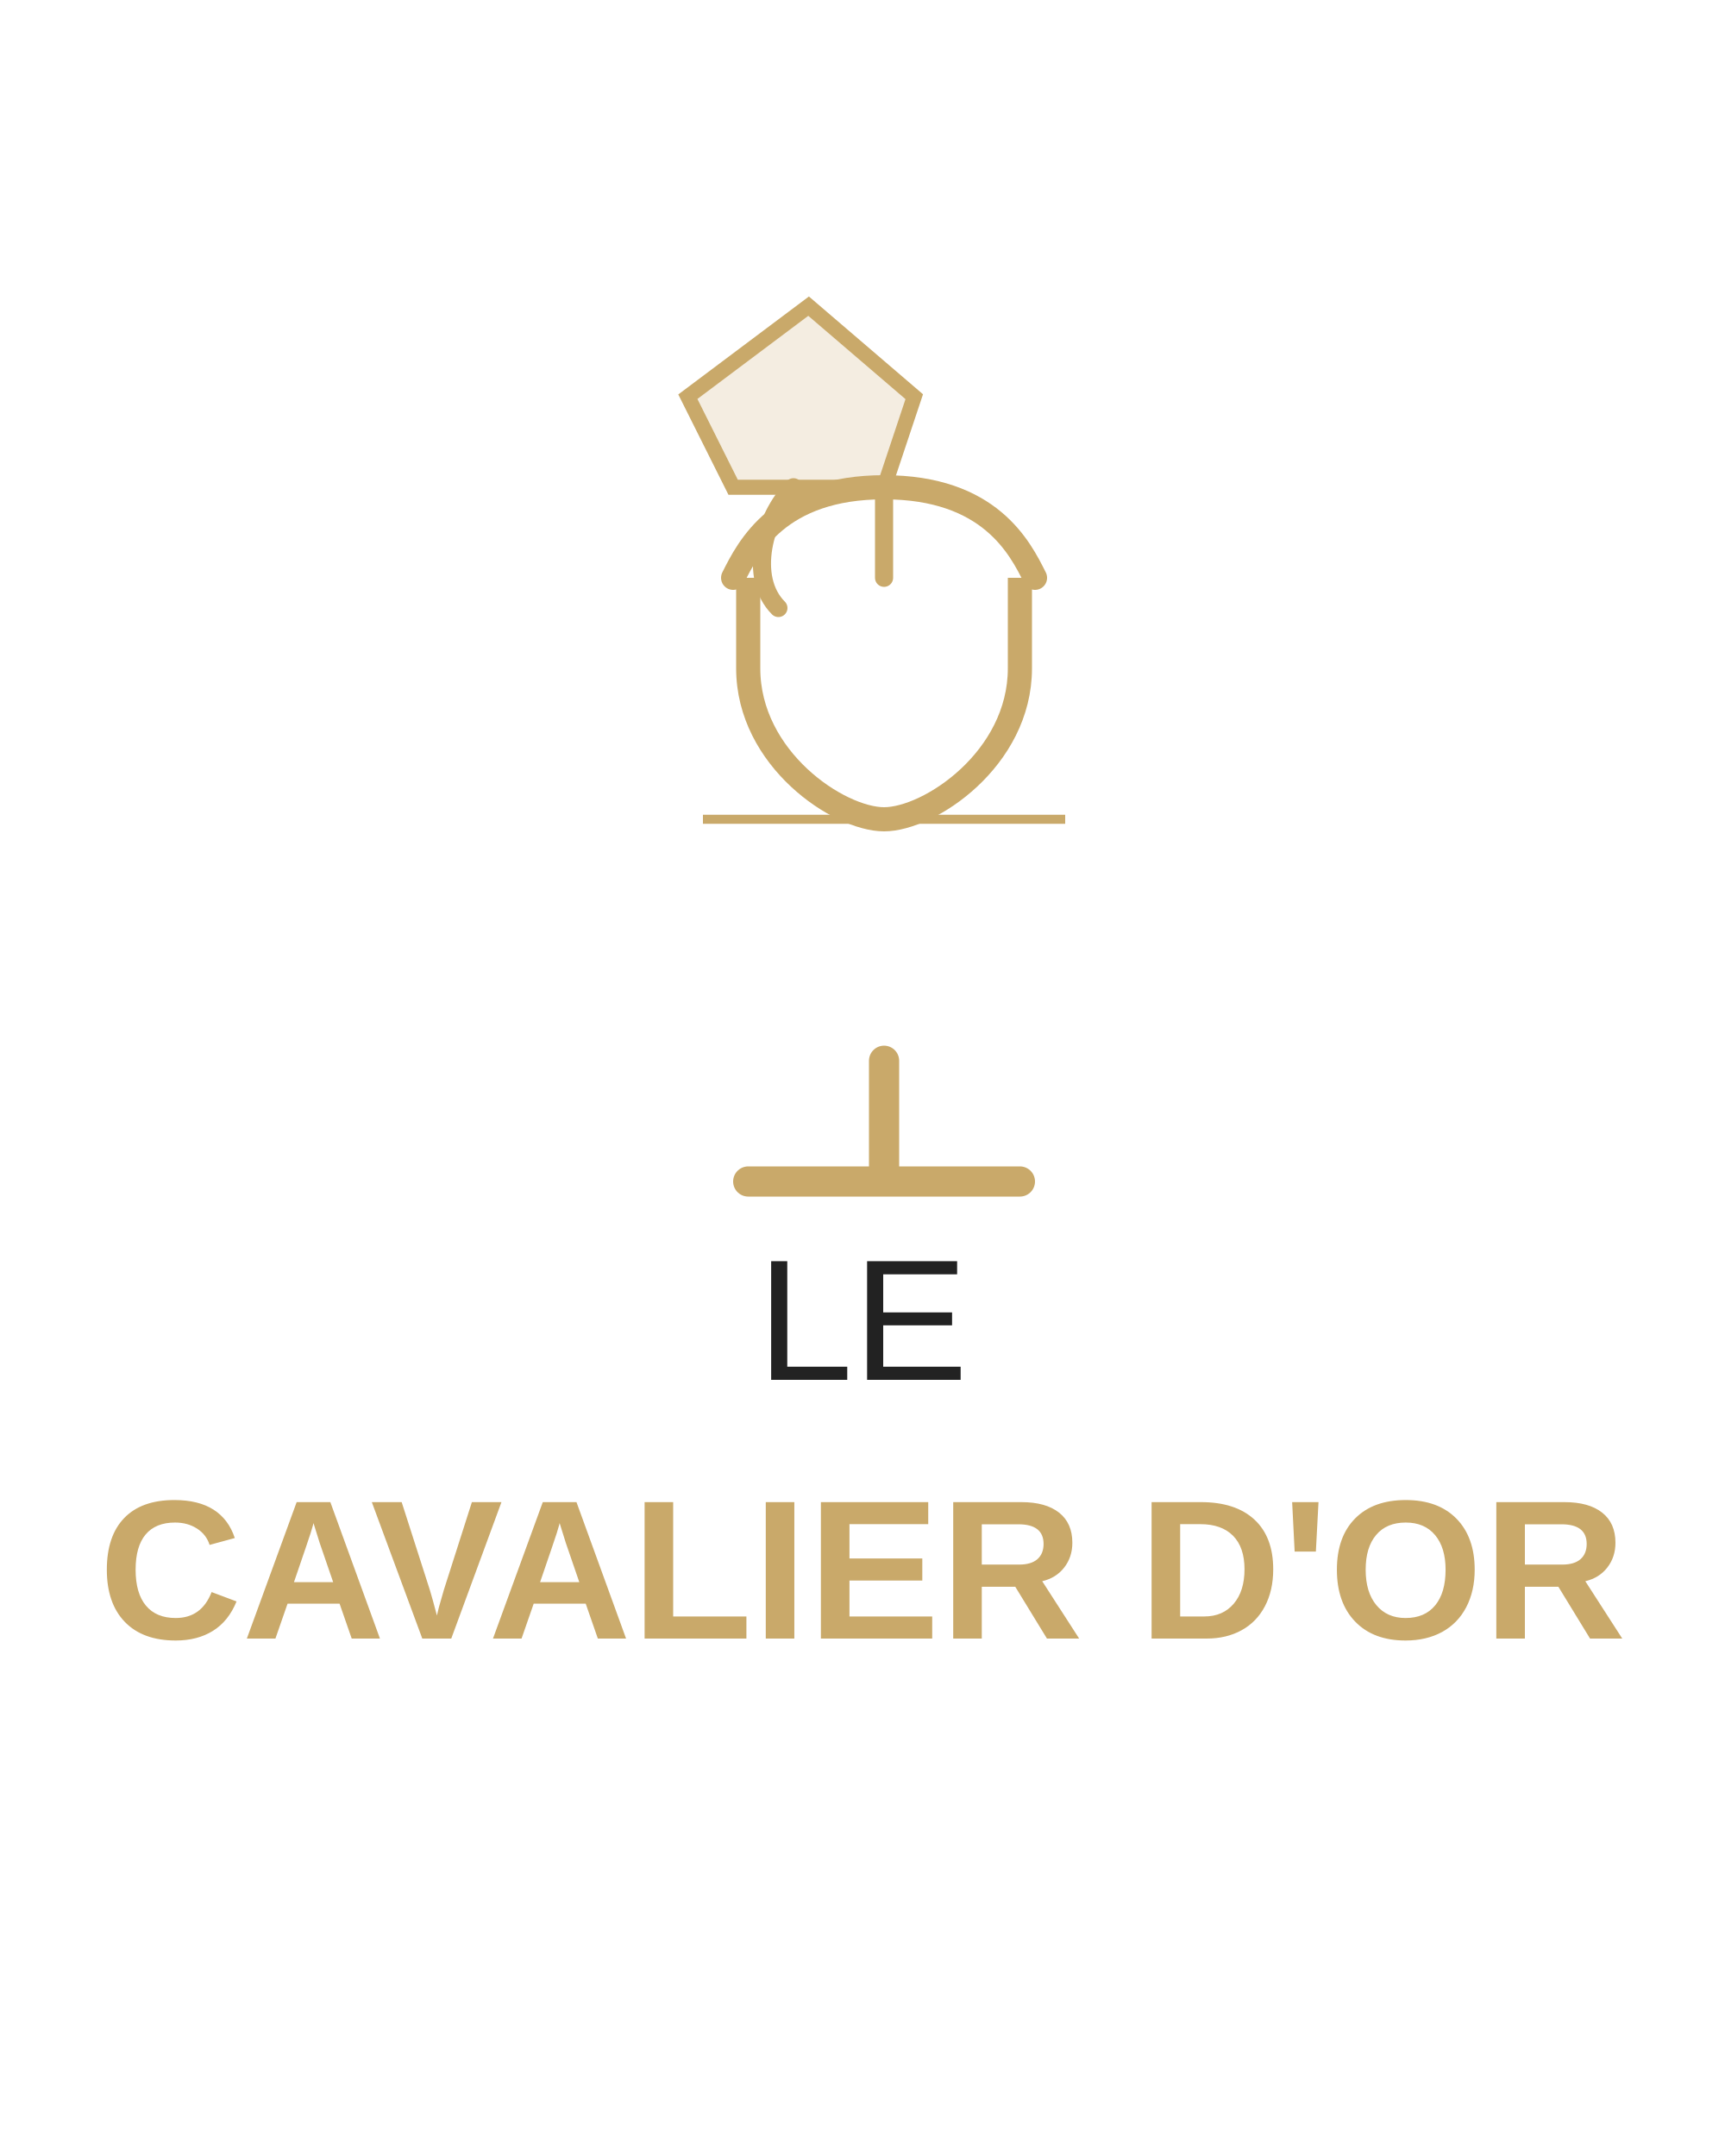
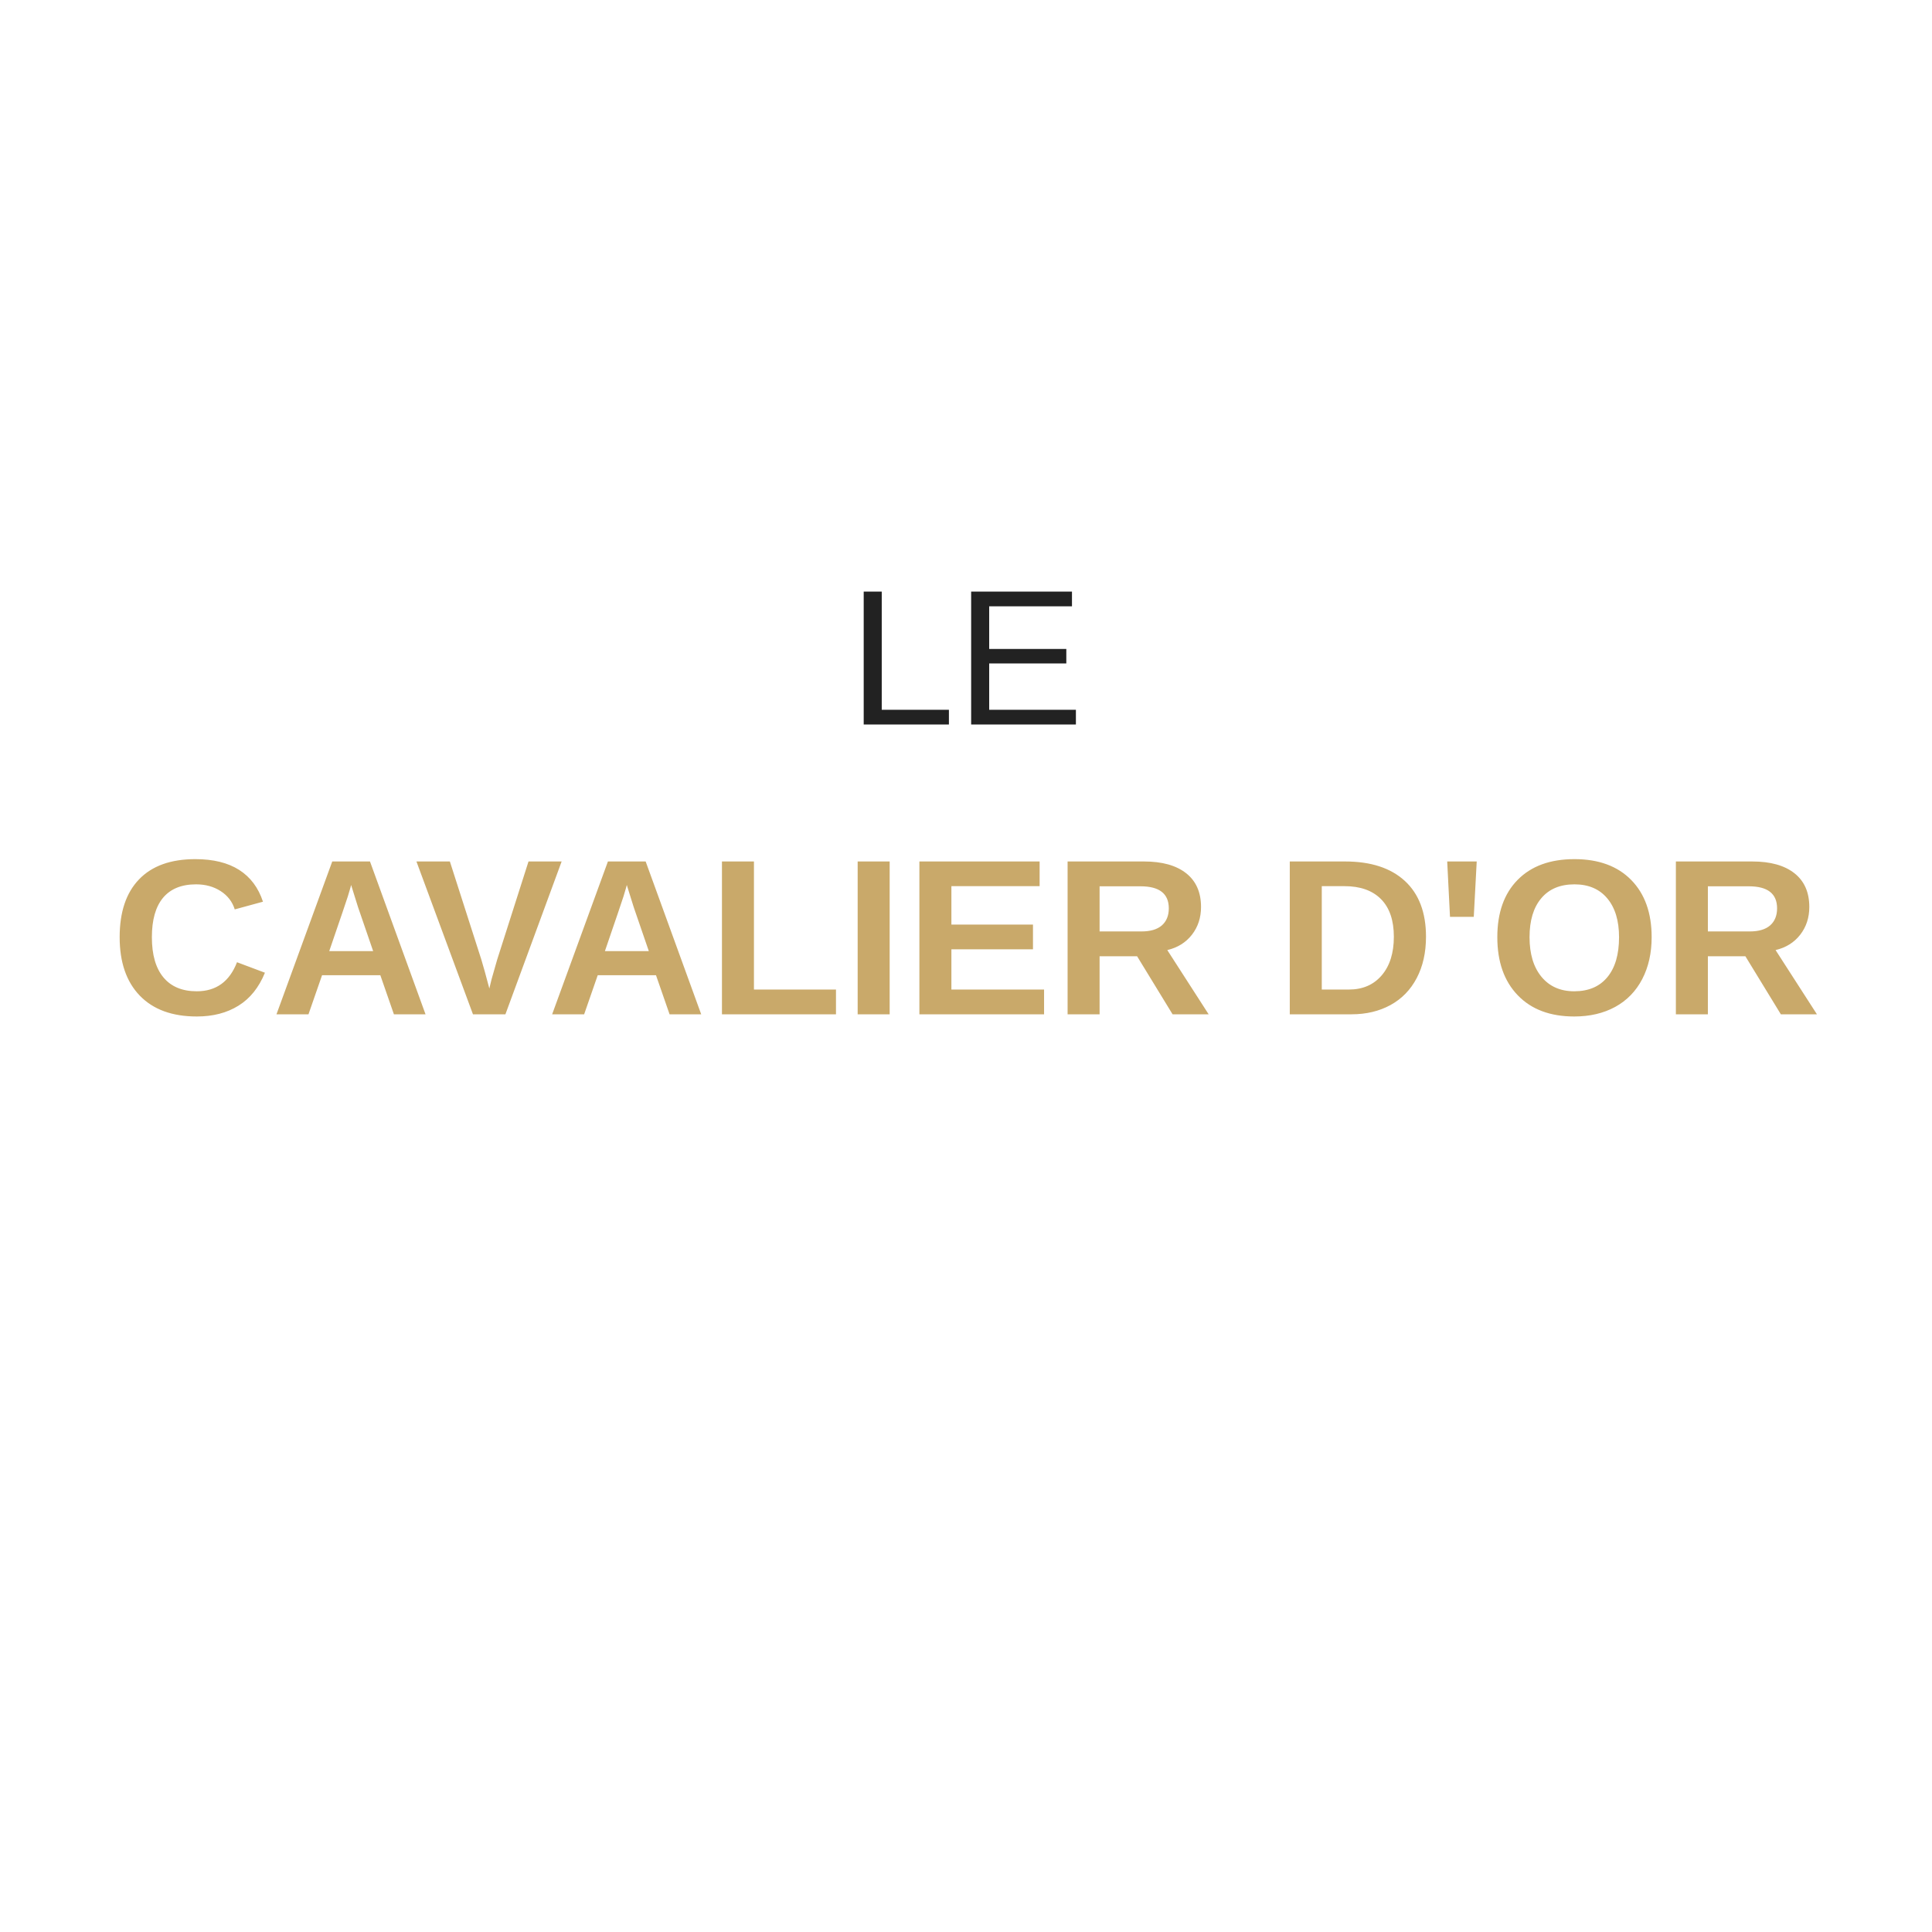
- <svg xmlns="http://www.w3.org/2000/svg" width="400" height="500" viewBox="0 0 400 500" fill="none">
-   <g transform="translate(100, 50) scale(0.7)">
-     <path d="M105 320L195 320M150 280L150 320" stroke="#C9A96A" stroke-width="10" stroke-linecap="round" />
-     <path d="M105 120v30c0 30 30 50 45 50s45-20 45-50v-30" stroke="#C9A96A" stroke-width="8" />
-     <path d="M85 60L125 30L160 60L150 90L100 90L85 60z" fill="#C9A96A" fill-opacity="0.2" stroke="#C9A96A" stroke-width="5" />
-     <path d="M100 120c5-10 15-30 50-30s45 20 50 30" stroke="#C9A96A" stroke-width="8" stroke-linecap="round" />
-     <path d="M120 90c-10 10-15 30-5 40" stroke="#C9A96A" stroke-width="6" stroke-linecap="round" />
-     <path d="M150 90v30" stroke="#C9A96A" stroke-width="6" stroke-linecap="round" />
-     <line x1="90" y1="200" x2="210" y2="200" stroke="#C9A96A" stroke-width="3" />
-   </g>
-   <text x="200" y="320" fill="#222222" font-family="Arial, sans-serif" font-size="40" text-anchor="middle">LE</text>
-   <text x="200" y="380" fill="#C9A96A" font-family="Arial, sans-serif" font-size="46" font-weight="bold" text-anchor="middle">CAVALIER D'OR</text>
-   <style>
-     @media (max-width: 400px) {
-       text { font-size: 90%; }
-     }
-   </style>
+ <svg xmlns="http://www.w3.org/2000/svg" width="400" height="400" viewBox="0 0 400 400" fill="none">
+   <text x="200" y="150" fill="#222222" font-family="Arial, sans-serif" font-size="40" text-anchor="middle">LE</text>
+   <text x="200" y="210" fill="#C9A96A" font-family="Arial, sans-serif" font-size="46" font-weight="bold" text-anchor="middle">CAVALIER D'OR</text>
</svg>
